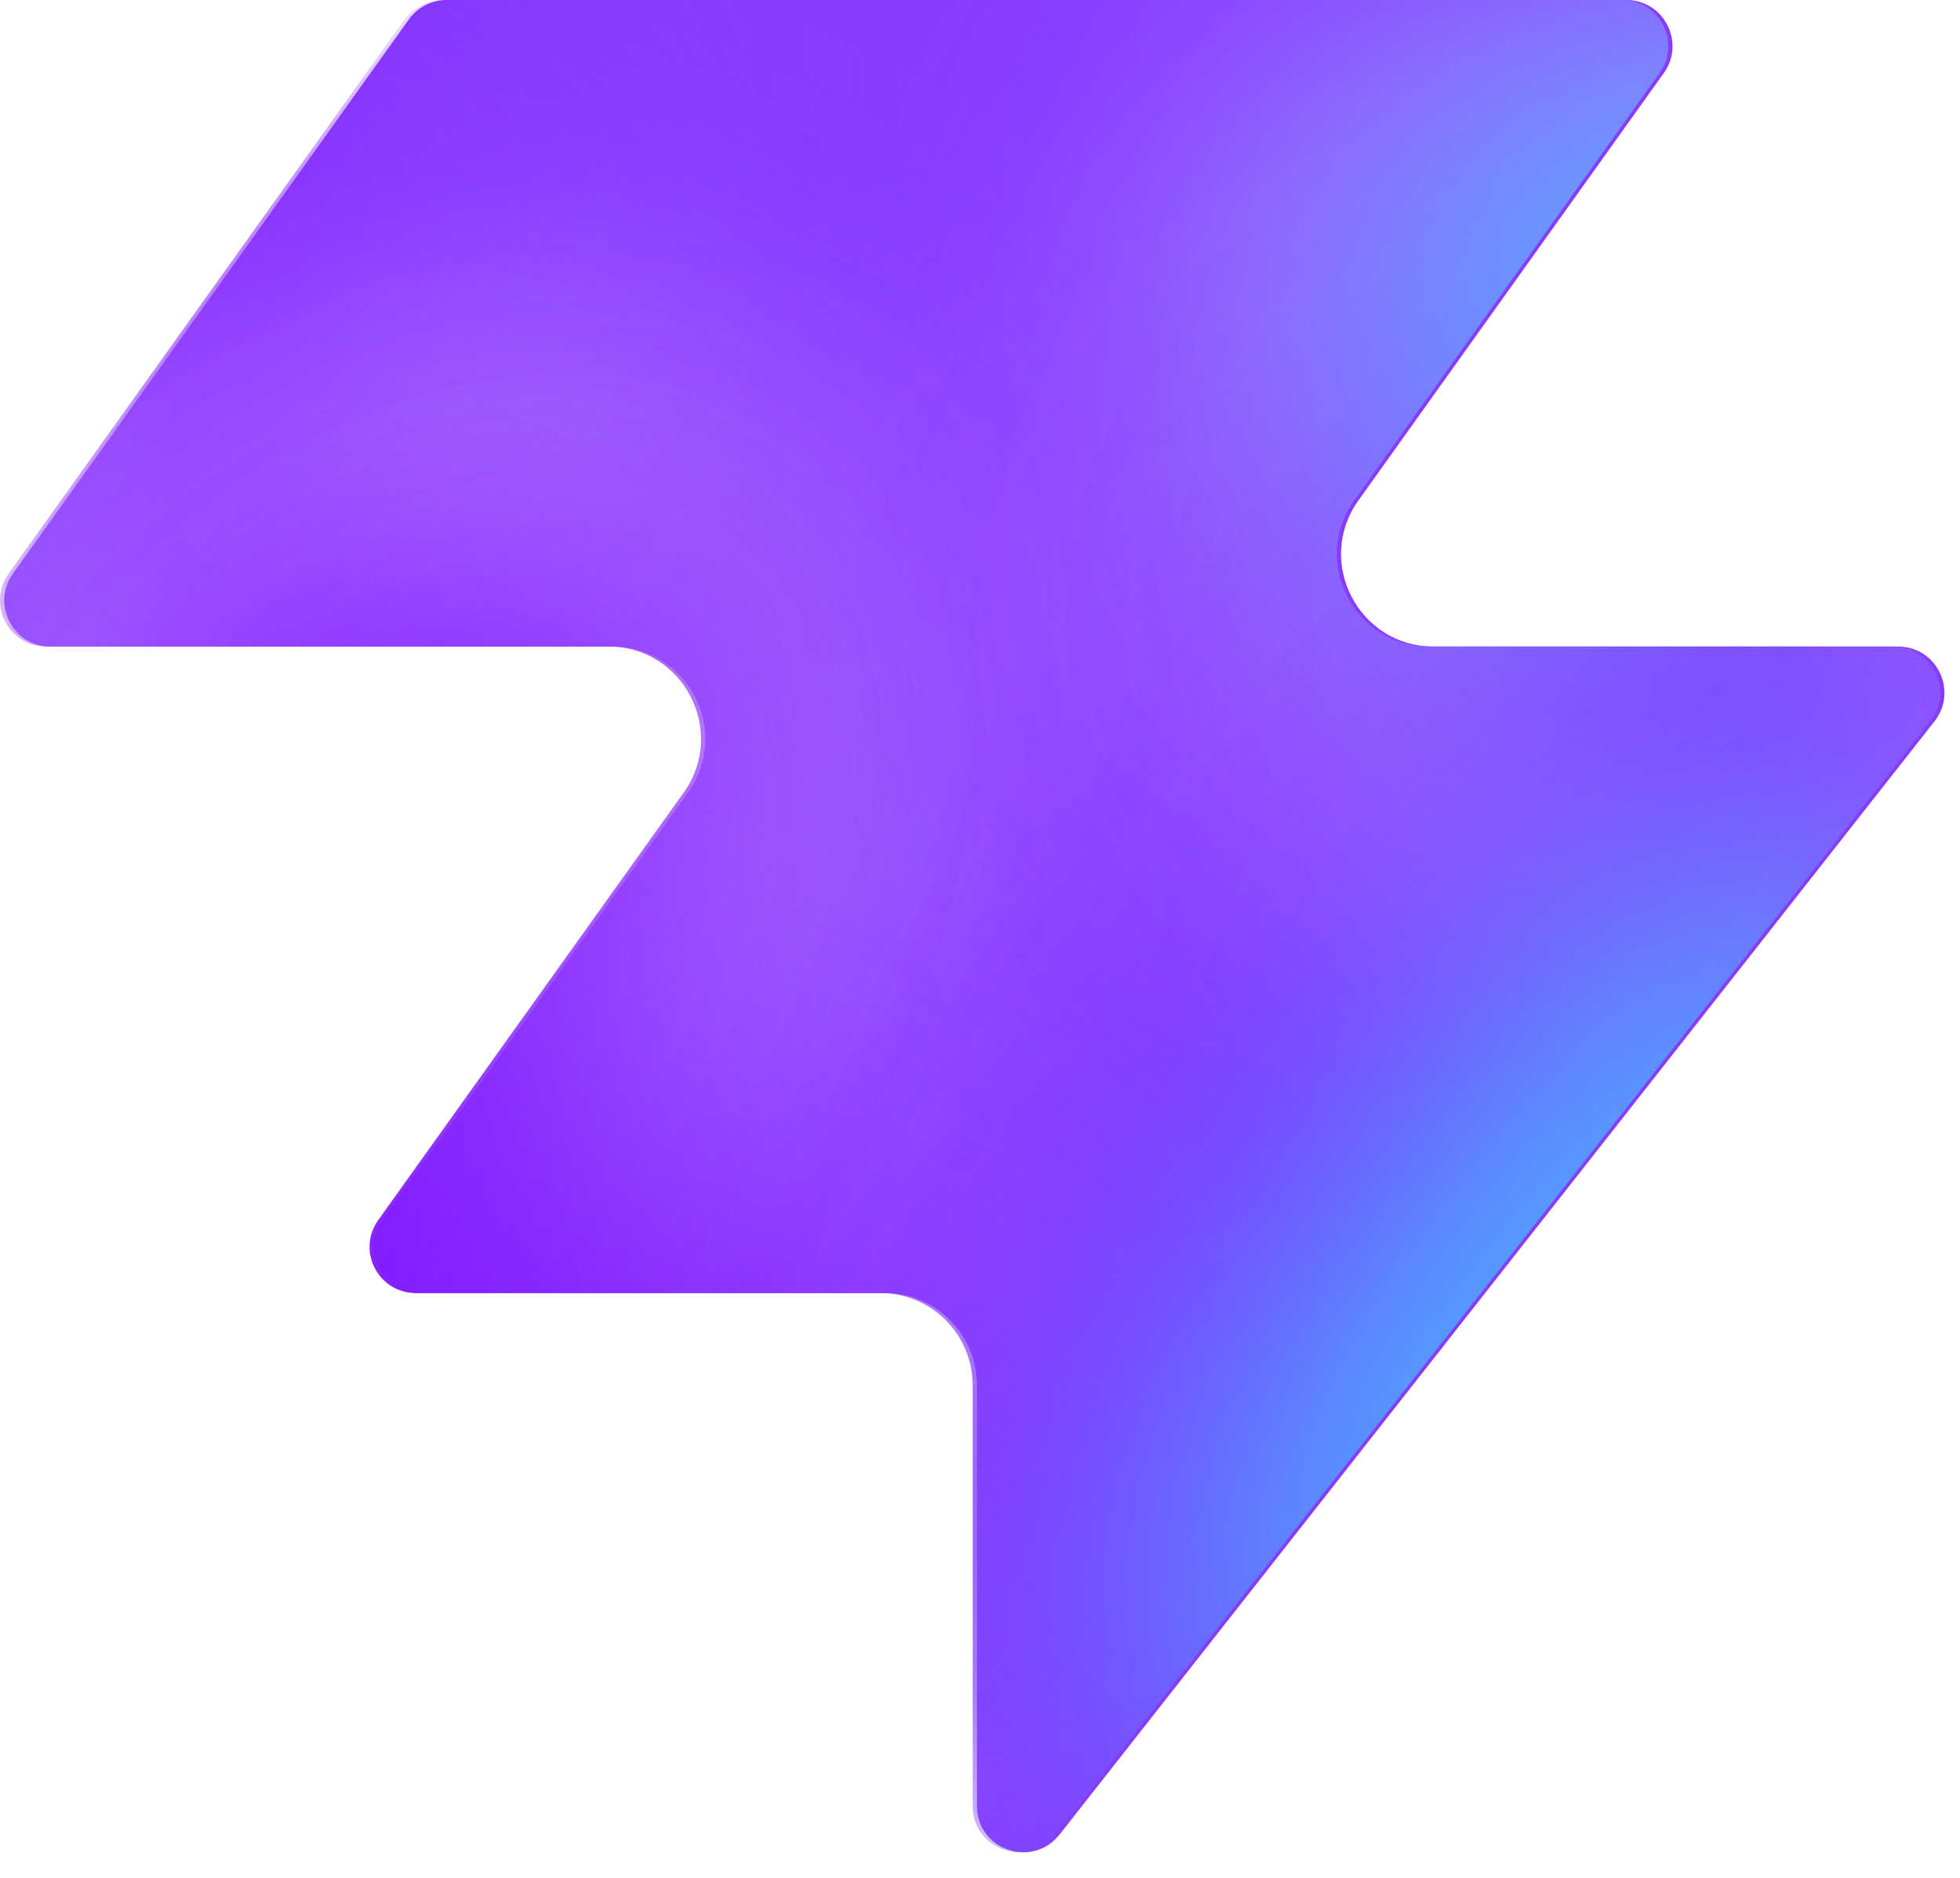
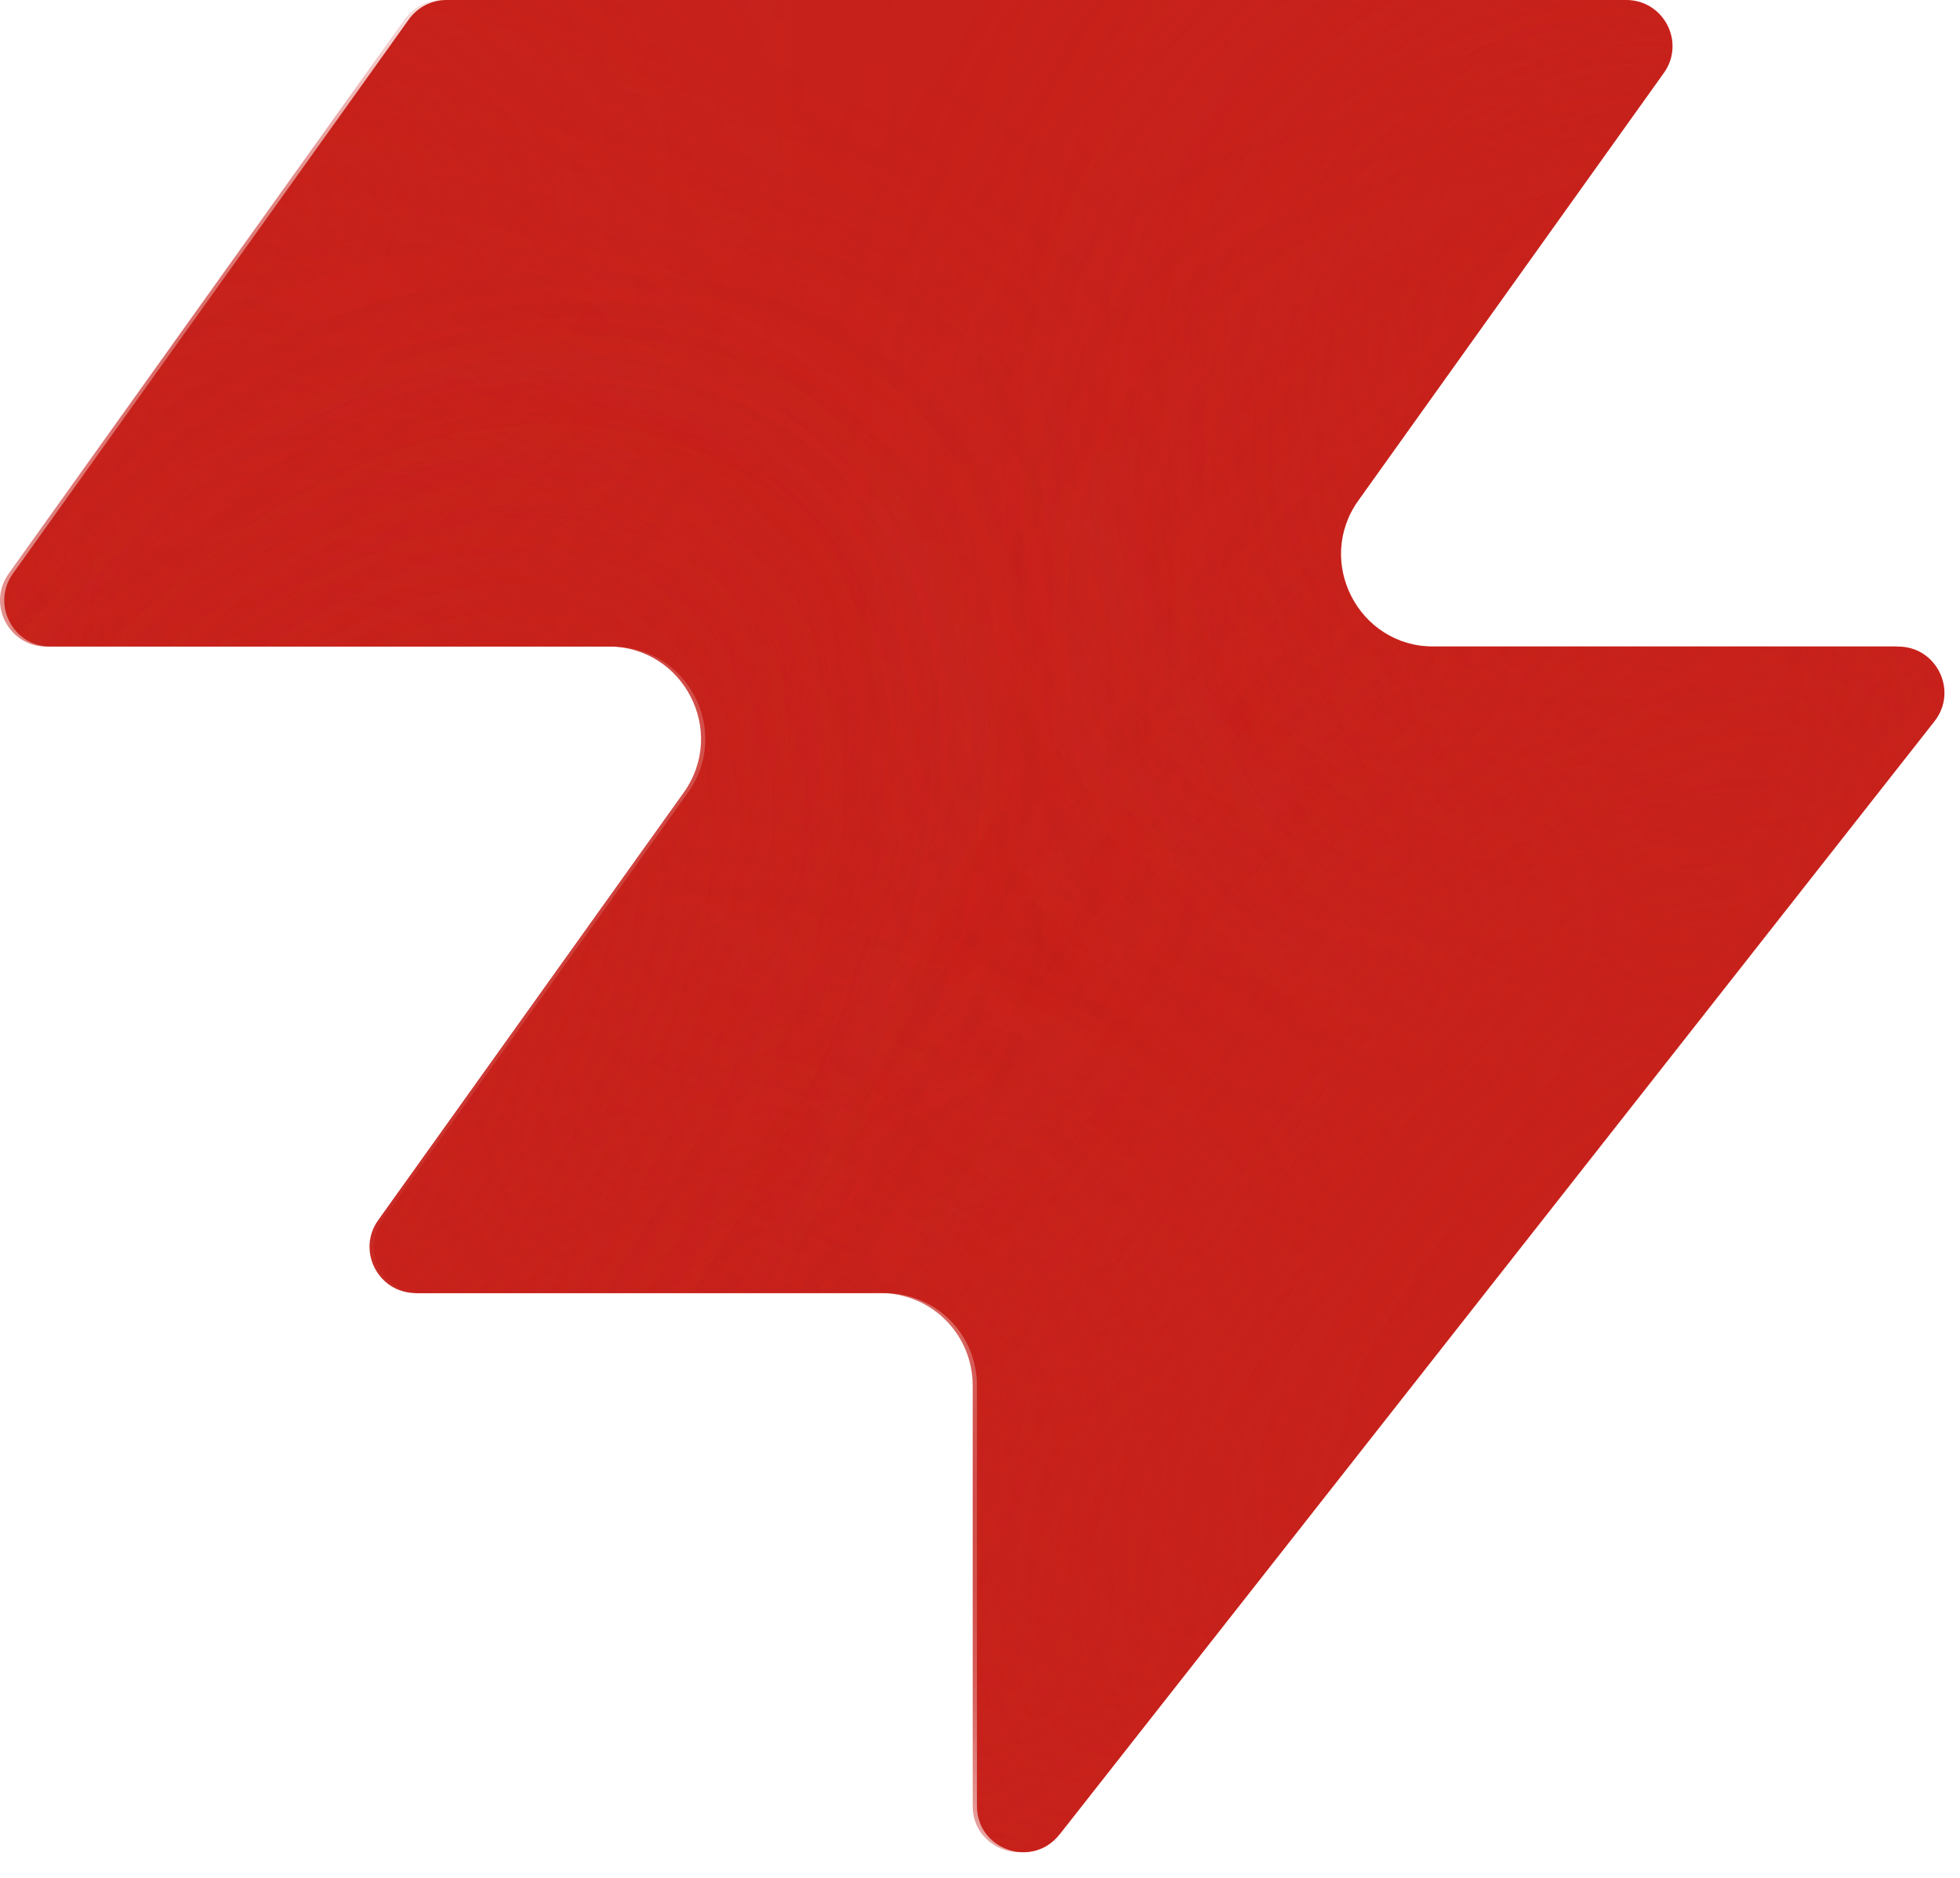
<svg xmlns="http://www.w3.org/2000/svg" width="48" height="46" fill="none" viewBox="0 0 48 46">
-   <path fill="#863bff" d="M25.946 44.938c-.664.845-2.021.375-2.021-.698V33.937a2.26 2.26 0 0 0-2.262-2.262H10.287c-.92 0-1.456-1.04-.92-1.788l7.48-10.471c1.07-1.497 0-3.578-1.842-3.578H1.237c-.92 0-1.456-1.04-.92-1.788L10.013.474c.214-.297.556-.474.92-.474h28.894c.92 0 1.456 1.04.92 1.788l-7.48 10.471c-1.07 1.498 0 3.579 1.842 3.579h11.377c.943 0 1.473 1.088.89 1.83L25.947 44.94z" style="fill:#863bff;fill:color(display-p3 .525 .23 1);fill-opacity:1" />
+   <path fill="#c7211b" d="M25.946 44.938c-.664.845-2.021.375-2.021-.698V33.937a2.26 2.26 0 0 0-2.262-2.262H10.287c-.92 0-1.456-1.04-.92-1.788l7.48-10.471c1.07-1.497 0-3.578-1.842-3.578H1.237c-.92 0-1.456-1.04-.92-1.788L10.013.474c.214-.297.556-.474.92-.474h28.894c.92 0 1.456 1.04.92 1.788l-7.48 10.471c-1.07 1.498 0 3.579 1.842 3.579h11.377c.943 0 1.473 1.088.89 1.83L25.947 44.94z" style="fill:#c7211b;fill-opacity:1" />
  <mask id="a" width="48" height="46" x="0" y="0" maskUnits="userSpaceOnUse" style="mask-type:alpha">
-     <path fill="#000" d="M25.842 44.938c-.664.844-2.021.375-2.021-.698V33.937a2.26 2.26 0 0 0-2.262-2.262H10.183c-.92 0-1.456-1.04-.92-1.788l7.48-10.471c1.07-1.498 0-3.579-1.842-3.579H1.133c-.92 0-1.456-1.04-.92-1.787L9.91.473c.214-.297.556-.474.92-.474h28.894c.92 0 1.456 1.04.92 1.788l-7.48 10.471c-1.07 1.498 0 3.578 1.842 3.578h11.377c.943 0 1.473 1.088.89 1.832L25.843 44.94z" style="fill:#000;fill-opacity:1" />
+     <path fill="#c7211b" d="M25.842 44.938c-.664.844-2.021.375-2.021-.698V33.937a2.26 2.26 0 0 0-2.262-2.262H10.183c-.92 0-1.456-1.04-.92-1.788l7.48-10.471c1.07-1.498 0-3.579-1.842-3.579H1.133c-.92 0-1.456-1.04-.92-1.787L9.91.473c.214-.297.556-.474.92-.474h28.894c.92 0 1.456 1.04.92 1.788l-7.48 10.471c-1.07 1.498 0 3.578 1.842 3.578h11.377c.943 0 1.473 1.088.89 1.832L25.843 44.94z" style="fill:#c7211b;fill-opacity:1" />
  </mask>
  <g mask="url(#a)">
    <g filter="url(#b)">
-       <ellipse cx="5.508" cy="14.704" fill="#ede6ff" rx="5.508" ry="14.704" style="fill:#ede6ff;fill:color(display-p3 .927 .903 1);fill-opacity:1" transform="matrix(.00324 1 1 -.00324 -4.47 31.516)" />
+       <ellipse cx="5.508" cy="14.704" fill="#c7211b" rx="5.508" ry="14.704" style="fill:#c7211b;fill-opacity:1" transform="matrix(.00324 1 1 -.00324 -4.47 31.516)" />
    </g>
    <g filter="url(#c)">
-       <ellipse cx="10.399" cy="29.851" fill="#ede6ff" rx="10.399" ry="29.851" style="fill:#ede6ff;fill:color(display-p3 .927 .903 1);fill-opacity:1" transform="matrix(.00324 1 1 -.00324 -39.328 7.883)" />
+       <ellipse cx="10.399" cy="29.851" fill="#c7211b" rx="10.399" ry="29.851" style="fill:#c7211b;fill-opacity:1" transform="matrix(.00324 1 1 -.00324 -39.328 7.883)" />
    </g>
    <g filter="url(#d)">
-       <ellipse cx="5.508" cy="30.487" fill="#7e14ff" rx="5.508" ry="30.487" style="fill:#7e14ff;fill:color(display-p3 .492 .077 1);fill-opacity:1" transform="rotate(89.814 -25.913 -14.639)scale(1 -1)" />
+       <ellipse cx="5.508" cy="30.487" fill="#c7211b" rx="5.508" ry="30.487" style="fill:#c7211b;fill-opacity:1" transform="rotate(89.814 -25.913 -14.639)scale(1 -1)" />
    </g>
    <g filter="url(#e)">
-       <ellipse cx="5.508" cy="30.599" fill="#7e14ff" rx="5.508" ry="30.599" style="fill:#7e14ff;fill:color(display-p3 .492 .077 1);fill-opacity:1" transform="rotate(89.814 -32.644 -3.334)scale(1 -1)" />
+       <ellipse cx="5.508" cy="30.599" fill="#c7211b" rx="5.508" ry="30.599" style="fill:#c7211b;fill-opacity:1" transform="rotate(89.814 -32.644 -3.334)scale(1 -1)" />
    </g>
    <g filter="url(#f)">
-       <ellipse cx="5.508" cy="30.599" fill="#7e14ff" rx="5.508" ry="30.599" style="fill:#7e14ff;fill:color(display-p3 .492 .077 1);fill-opacity:1" transform="matrix(.00324 1 1 -.00324 -34.34 30.47)" />
+       <ellipse cx="5.508" cy="30.599" fill="#c7211b" rx="5.508" ry="30.599" style="fill:#c7211b;fill-opacity:1" transform="matrix(.00324 1 1 -.00324 -34.34 30.47)" />
    </g>
    <g filter="url(#g)">
-       <ellipse cx="14.072" cy="22.078" fill="#ede6ff" rx="14.072" ry="22.078" style="fill:#ede6ff;fill:color(display-p3 .927 .903 1);fill-opacity:1" transform="rotate(93.35 24.506 48.493)scale(-1 1)" />
+       <ellipse cx="14.072" cy="22.078" fill="#c7211b" rx="14.072" ry="22.078" style="fill:#c7211b;fill-opacity:1" transform="rotate(93.35 24.506 48.493)scale(-1 1)" />
    </g>
    <g filter="url(#h)">
-       <ellipse cx="3.47" cy="21.501" fill="#7e14ff" rx="3.47" ry="21.501" style="fill:#7e14ff;fill:color(display-p3 .492 .077 1);fill-opacity:1" transform="rotate(89.009 28.708 47.59)scale(-1 1)" />
+       <ellipse cx="3.47" cy="21.501" fill="#c7211b" rx="3.47" ry="21.501" style="fill:#c7211b;fill-opacity:1" transform="rotate(89.009 28.708 47.59)scale(-1 1)" />
    </g>
    <g filter="url(#i)">
-       <ellipse cx="3.47" cy="21.501" fill="#7e14ff" rx="3.47" ry="21.501" style="fill:#7e14ff;fill:color(display-p3 .492 .077 1);fill-opacity:1" transform="rotate(89.009 28.708 47.59)scale(-1 1)" />
+       <ellipse cx="3.47" cy="21.501" fill="#c7211b" rx="3.47" ry="21.501" style="fill:#c7211b;fill-opacity:1" transform="rotate(89.009 28.708 47.59)scale(-1 1)" />
    </g>
    <g filter="url(#j)">
-       <ellipse cx=".387" cy="8.972" fill="#7e14ff" rx="4.407" ry="29.108" style="fill:#7e14ff;fill:color(display-p3 .492 .077 1);fill-opacity:1" transform="rotate(39.51 .387 8.972)" />
+       <ellipse cx=".387" cy="8.972" fill="#c7211b" rx="4.407" ry="29.108" style="fill:#c7211b;fill-opacity:1" transform="rotate(39.51 .387 8.972)" />
    </g>
    <g filter="url(#k)">
-       <ellipse cx="47.523" cy="-6.092" fill="#7e14ff" rx="4.407" ry="29.108" style="fill:#7e14ff;fill:color(display-p3 .492 .077 1);fill-opacity:1" transform="rotate(37.892 47.523 -6.092)" />
+       <ellipse cx="47.523" cy="-6.092" fill="#c7211b" rx="4.407" ry="29.108" style="fill:#c7211b;fill-opacity:1" transform="rotate(37.892 47.523 -6.092)" />
    </g>
    <g filter="url(#l)">
-       <ellipse cx="41.412" cy="6.333" fill="#47bfff" rx="5.971" ry="9.665" style="fill:#47bfff;fill:color(display-p3 .28 .748 1);fill-opacity:1" transform="rotate(37.892 41.412 6.333)" />
+       <ellipse cx="41.412" cy="6.333" fill="#c7211b" rx="5.971" ry="9.665" style="fill:#c7211b;fill-opacity:1" transform="rotate(37.892 41.412 6.333)" />
    </g>
    <g filter="url(#m)">
-       <ellipse cx="-1.879" cy="38.332" fill="#7e14ff" rx="4.407" ry="29.108" style="fill:#7e14ff;fill:color(display-p3 .492 .077 1);fill-opacity:1" transform="rotate(37.892 -1.88 38.332)" />
+       <ellipse cx="-1.879" cy="38.332" fill="#c7211b" rx="4.407" ry="29.108" style="fill:#c7211b;fill-opacity:1" transform="rotate(37.892 -1.88 38.332)" />
    </g>
    <g filter="url(#n)">
-       <ellipse cx="-1.879" cy="38.332" fill="#7e14ff" rx="4.407" ry="29.108" style="fill:#7e14ff;fill:color(display-p3 .492 .077 1);fill-opacity:1" transform="rotate(37.892 -1.88 38.332)" />
+       <ellipse cx="-1.879" cy="38.332" fill="#c7211b" rx="4.407" ry="29.108" style="fill:#c7211b;fill-opacity:1" transform="rotate(37.892 -1.88 38.332)" />
    </g>
    <g filter="url(#o)">
-       <ellipse cx="35.651" cy="29.907" fill="#7e14ff" rx="4.407" ry="29.108" style="fill:#7e14ff;fill:color(display-p3 .492 .077 1);fill-opacity:1" transform="rotate(37.892 35.651 29.907)" />
+       <ellipse cx="35.651" cy="29.907" fill="#c7211b" rx="4.407" ry="29.108" style="fill:#c7211b;fill-opacity:1" transform="rotate(37.892 35.651 29.907)" />
    </g>
    <g filter="url(#p)">
-       <ellipse cx="38.418" cy="32.4" fill="#47bfff" rx="5.971" ry="15.297" style="fill:#47bfff;fill:color(display-p3 .28 .748 1);fill-opacity:1" transform="rotate(37.892 38.418 32.4)" />
+       <ellipse cx="38.418" cy="32.4" fill="#c7211b" rx="5.971" ry="15.297" style="fill:#c7211b;fill-opacity:1" transform="rotate(37.892 38.418 32.4)" />
    </g>
  </g>
  <defs>
    <filter id="b" width="60.045" height="41.654" x="-19.77" y="16.149" color-interpolation-filters="sRGB" filterUnits="userSpaceOnUse">
      <feFlood flood-opacity="0" result="BackgroundImageFix" />
      <feBlend in="SourceGraphic" in2="BackgroundImageFix" result="shape" />
      <feGaussianBlur result="effect1_foregroundBlur_2002_17158" stdDeviation="7.659" />
    </filter>
    <filter id="c" width="90.34" height="51.437" x="-54.613" y="-7.533" color-interpolation-filters="sRGB" filterUnits="userSpaceOnUse">
      <feFlood flood-opacity="0" result="BackgroundImageFix" />
      <feBlend in="SourceGraphic" in2="BackgroundImageFix" result="shape" />
      <feGaussianBlur result="effect1_foregroundBlur_2002_17158" stdDeviation="7.659" />
    </filter>
    <filter id="d" width="79.355" height="29.4" x="-49.64" y="2.03" color-interpolation-filters="sRGB" filterUnits="userSpaceOnUse">
      <feFlood flood-opacity="0" result="BackgroundImageFix" />
      <feBlend in="SourceGraphic" in2="BackgroundImageFix" result="shape" />
      <feGaussianBlur result="effect1_foregroundBlur_2002_17158" stdDeviation="4.596" />
    </filter>
    <filter id="e" width="79.579" height="29.4" x="-45.045" y="20.029" color-interpolation-filters="sRGB" filterUnits="userSpaceOnUse">
      <feFlood flood-opacity="0" result="BackgroundImageFix" />
      <feBlend in="SourceGraphic" in2="BackgroundImageFix" result="shape" />
      <feGaussianBlur result="effect1_foregroundBlur_2002_17158" stdDeviation="4.596" />
    </filter>
    <filter id="f" width="79.579" height="29.4" x="-43.513" y="21.178" color-interpolation-filters="sRGB" filterUnits="userSpaceOnUse">
      <feFlood flood-opacity="0" result="BackgroundImageFix" />
      <feBlend in="SourceGraphic" in2="BackgroundImageFix" result="shape" />
      <feGaussianBlur result="effect1_foregroundBlur_2002_17158" stdDeviation="4.596" />
    </filter>
    <filter id="g" width="74.749" height="58.852" x="15.756" y="-17.901" color-interpolation-filters="sRGB" filterUnits="userSpaceOnUse">
      <feFlood flood-opacity="0" result="BackgroundImageFix" />
      <feBlend in="SourceGraphic" in2="BackgroundImageFix" result="shape" />
      <feGaussianBlur result="effect1_foregroundBlur_2002_17158" stdDeviation="7.659" />
    </filter>
    <filter id="h" width="61.377" height="25.362" x="23.548" y="2.284" color-interpolation-filters="sRGB" filterUnits="userSpaceOnUse">
      <feFlood flood-opacity="0" result="BackgroundImageFix" />
      <feBlend in="SourceGraphic" in2="BackgroundImageFix" result="shape" />
      <feGaussianBlur result="effect1_foregroundBlur_2002_17158" stdDeviation="4.596" />
    </filter>
    <filter id="i" width="61.377" height="25.362" x="23.548" y="2.284" color-interpolation-filters="sRGB" filterUnits="userSpaceOnUse">
      <feFlood flood-opacity="0" result="BackgroundImageFix" />
      <feBlend in="SourceGraphic" in2="BackgroundImageFix" result="shape" />
      <feGaussianBlur result="effect1_foregroundBlur_2002_17158" stdDeviation="4.596" />
    </filter>
    <filter id="j" width="56.045" height="63.649" x="-27.636" y="-22.853" color-interpolation-filters="sRGB" filterUnits="userSpaceOnUse">
      <feFlood flood-opacity="0" result="BackgroundImageFix" />
      <feBlend in="SourceGraphic" in2="BackgroundImageFix" result="shape" />
      <feGaussianBlur result="effect1_foregroundBlur_2002_17158" stdDeviation="4.596" />
    </filter>
    <filter id="k" width="54.814" height="64.646" x="20.116" y="-38.415" color-interpolation-filters="sRGB" filterUnits="userSpaceOnUse">
      <feFlood flood-opacity="0" result="BackgroundImageFix" />
      <feBlend in="SourceGraphic" in2="BackgroundImageFix" result="shape" />
      <feGaussianBlur result="effect1_foregroundBlur_2002_17158" stdDeviation="4.596" />
    </filter>
    <filter id="l" width="33.541" height="35.313" x="24.641" y="-11.323" color-interpolation-filters="sRGB" filterUnits="userSpaceOnUse">
      <feFlood flood-opacity="0" result="BackgroundImageFix" />
      <feBlend in="SourceGraphic" in2="BackgroundImageFix" result="shape" />
      <feGaussianBlur result="effect1_foregroundBlur_2002_17158" stdDeviation="4.596" />
    </filter>
    <filter id="m" width="54.814" height="64.646" x="-29.286" y="6.009" color-interpolation-filters="sRGB" filterUnits="userSpaceOnUse">
      <feFlood flood-opacity="0" result="BackgroundImageFix" />
      <feBlend in="SourceGraphic" in2="BackgroundImageFix" result="shape" />
      <feGaussianBlur result="effect1_foregroundBlur_2002_17158" stdDeviation="4.596" />
    </filter>
    <filter id="n" width="54.814" height="64.646" x="-29.286" y="6.009" color-interpolation-filters="sRGB" filterUnits="userSpaceOnUse">
      <feFlood flood-opacity="0" result="BackgroundImageFix" />
      <feBlend in="SourceGraphic" in2="BackgroundImageFix" result="shape" />
      <feGaussianBlur result="effect1_foregroundBlur_2002_17158" stdDeviation="4.596" />
    </filter>
    <filter id="o" width="54.814" height="64.646" x="8.244" y="-2.416" color-interpolation-filters="sRGB" filterUnits="userSpaceOnUse">
      <feFlood flood-opacity="0" result="BackgroundImageFix" />
      <feBlend in="SourceGraphic" in2="BackgroundImageFix" result="shape" />
      <feGaussianBlur result="effect1_foregroundBlur_2002_17158" stdDeviation="4.596" />
    </filter>
    <filter id="p" width="39.409" height="43.623" x="18.713" y="10.588" color-interpolation-filters="sRGB" filterUnits="userSpaceOnUse">
      <feFlood flood-opacity="0" result="BackgroundImageFix" />
      <feBlend in="SourceGraphic" in2="BackgroundImageFix" result="shape" />
      <feGaussianBlur result="effect1_foregroundBlur_2002_17158" stdDeviation="4.596" />
    </filter>
  </defs>
</svg>
